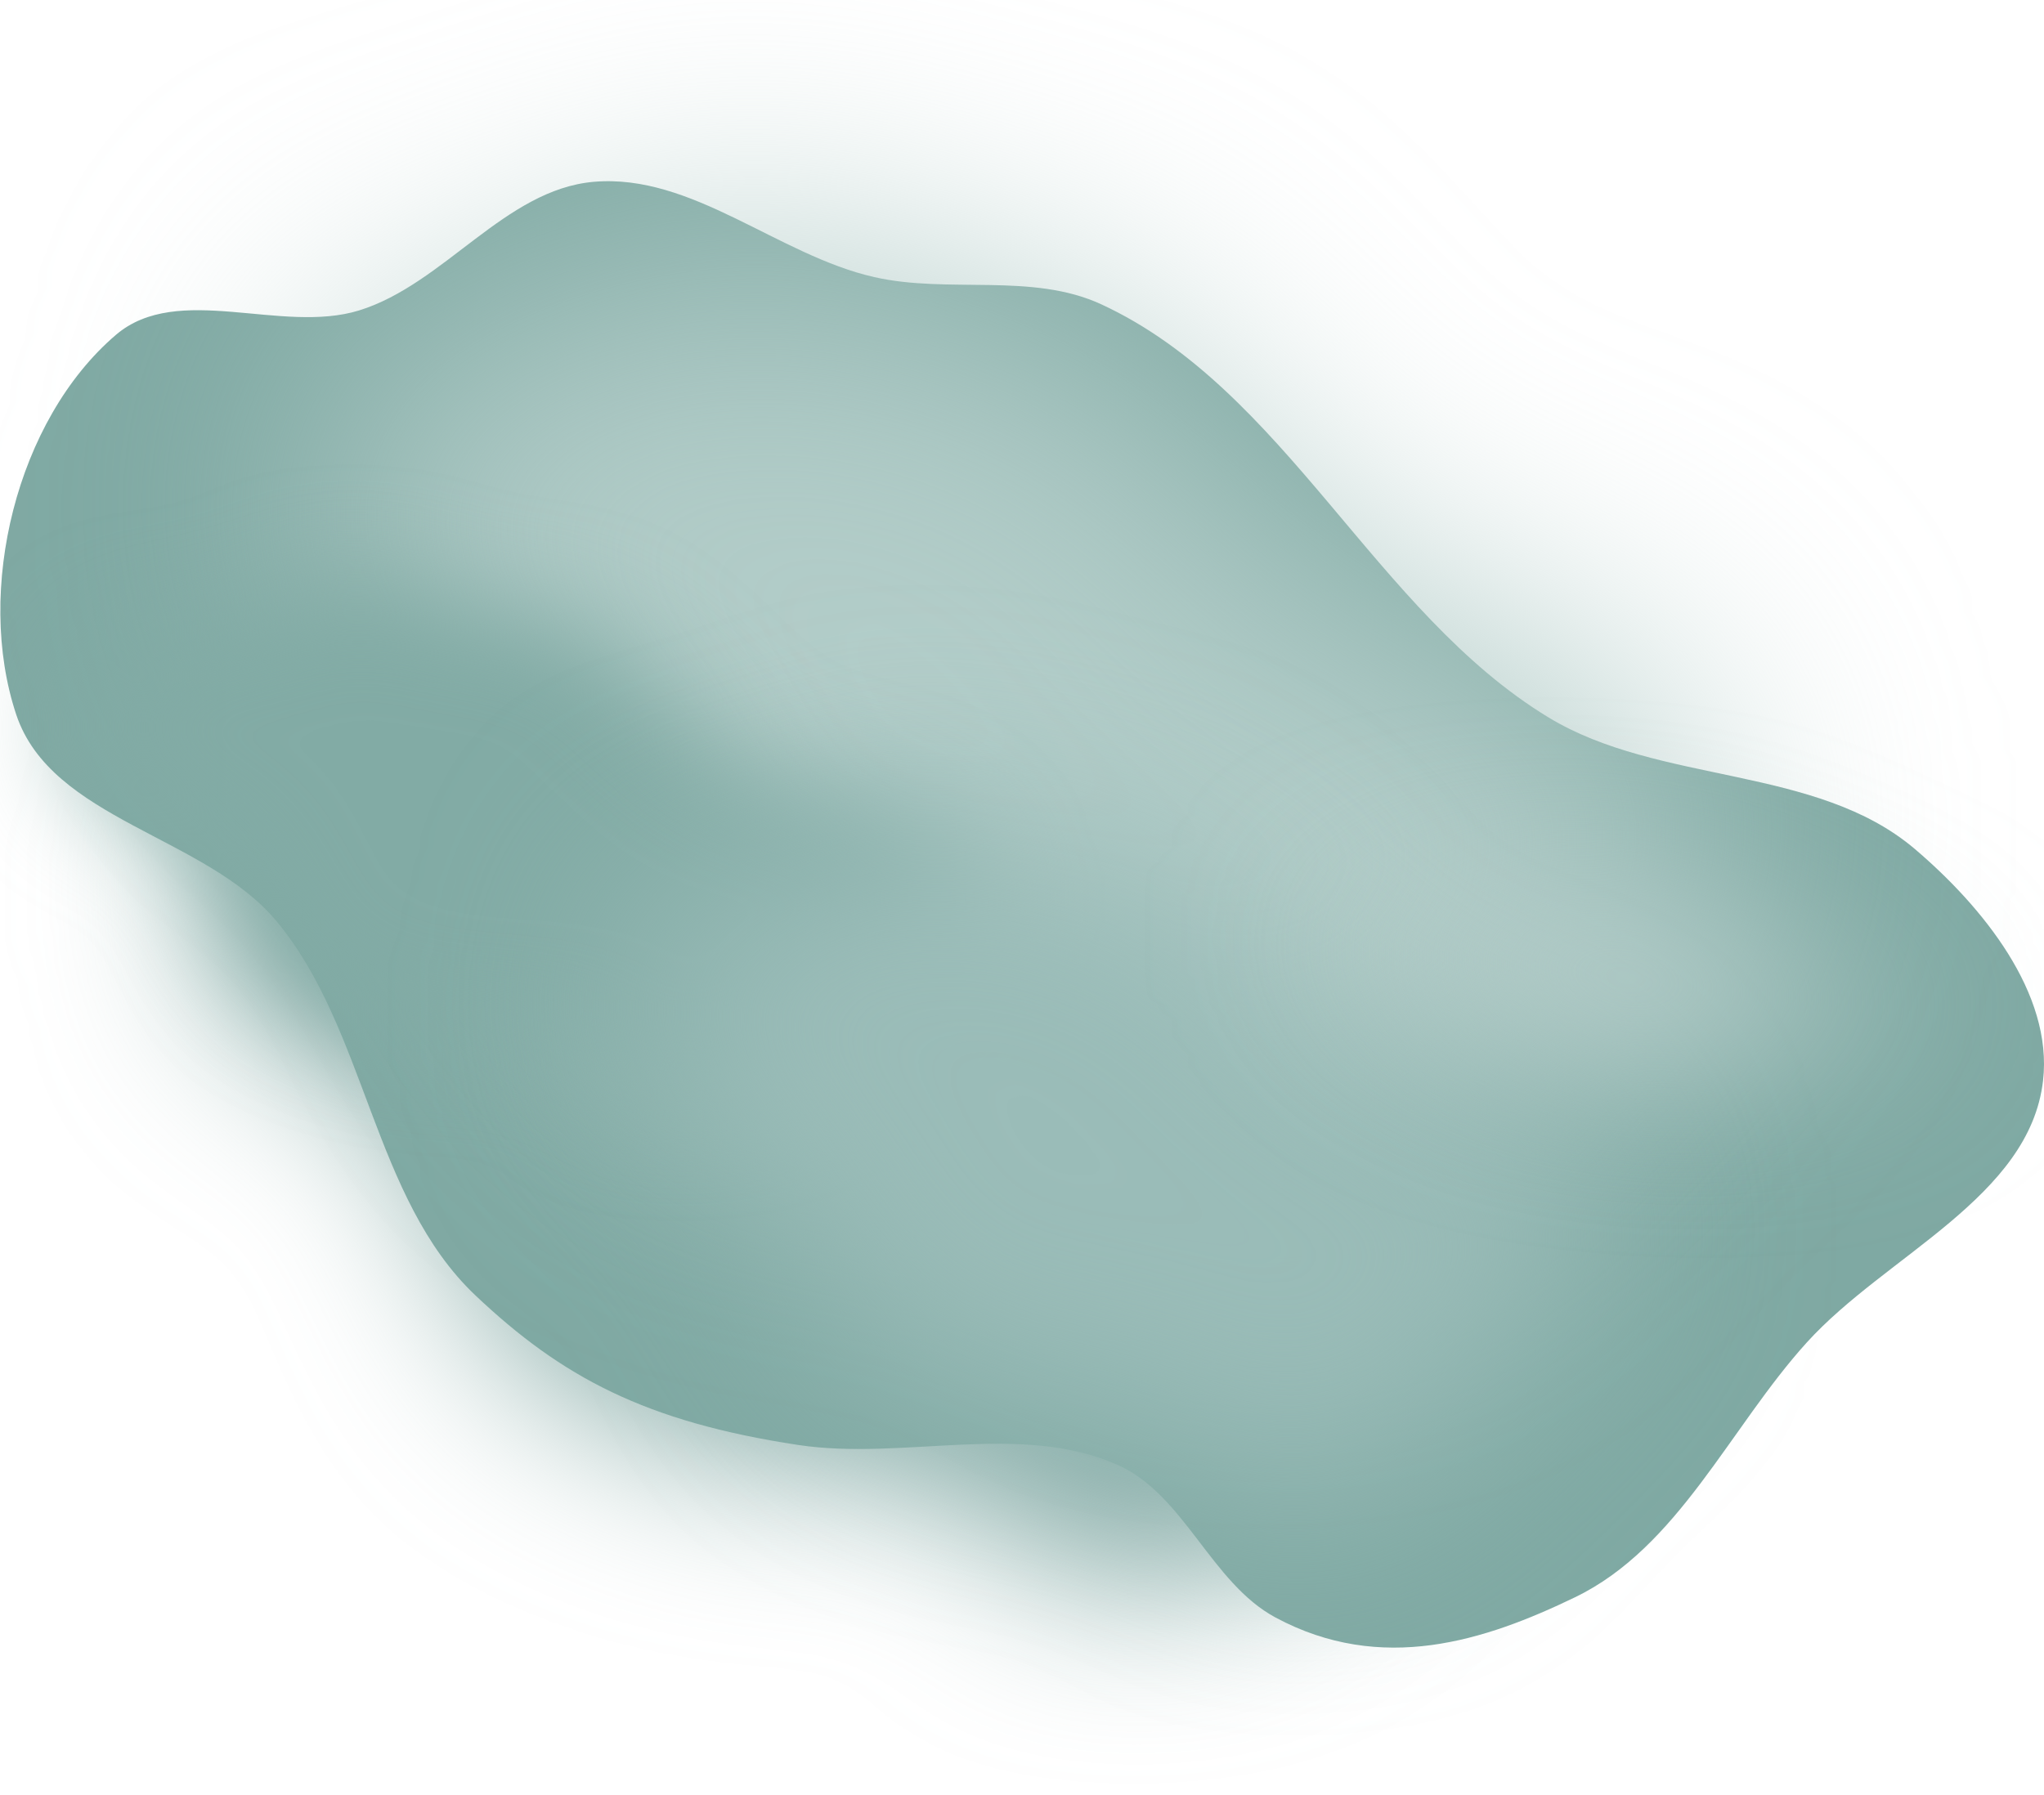
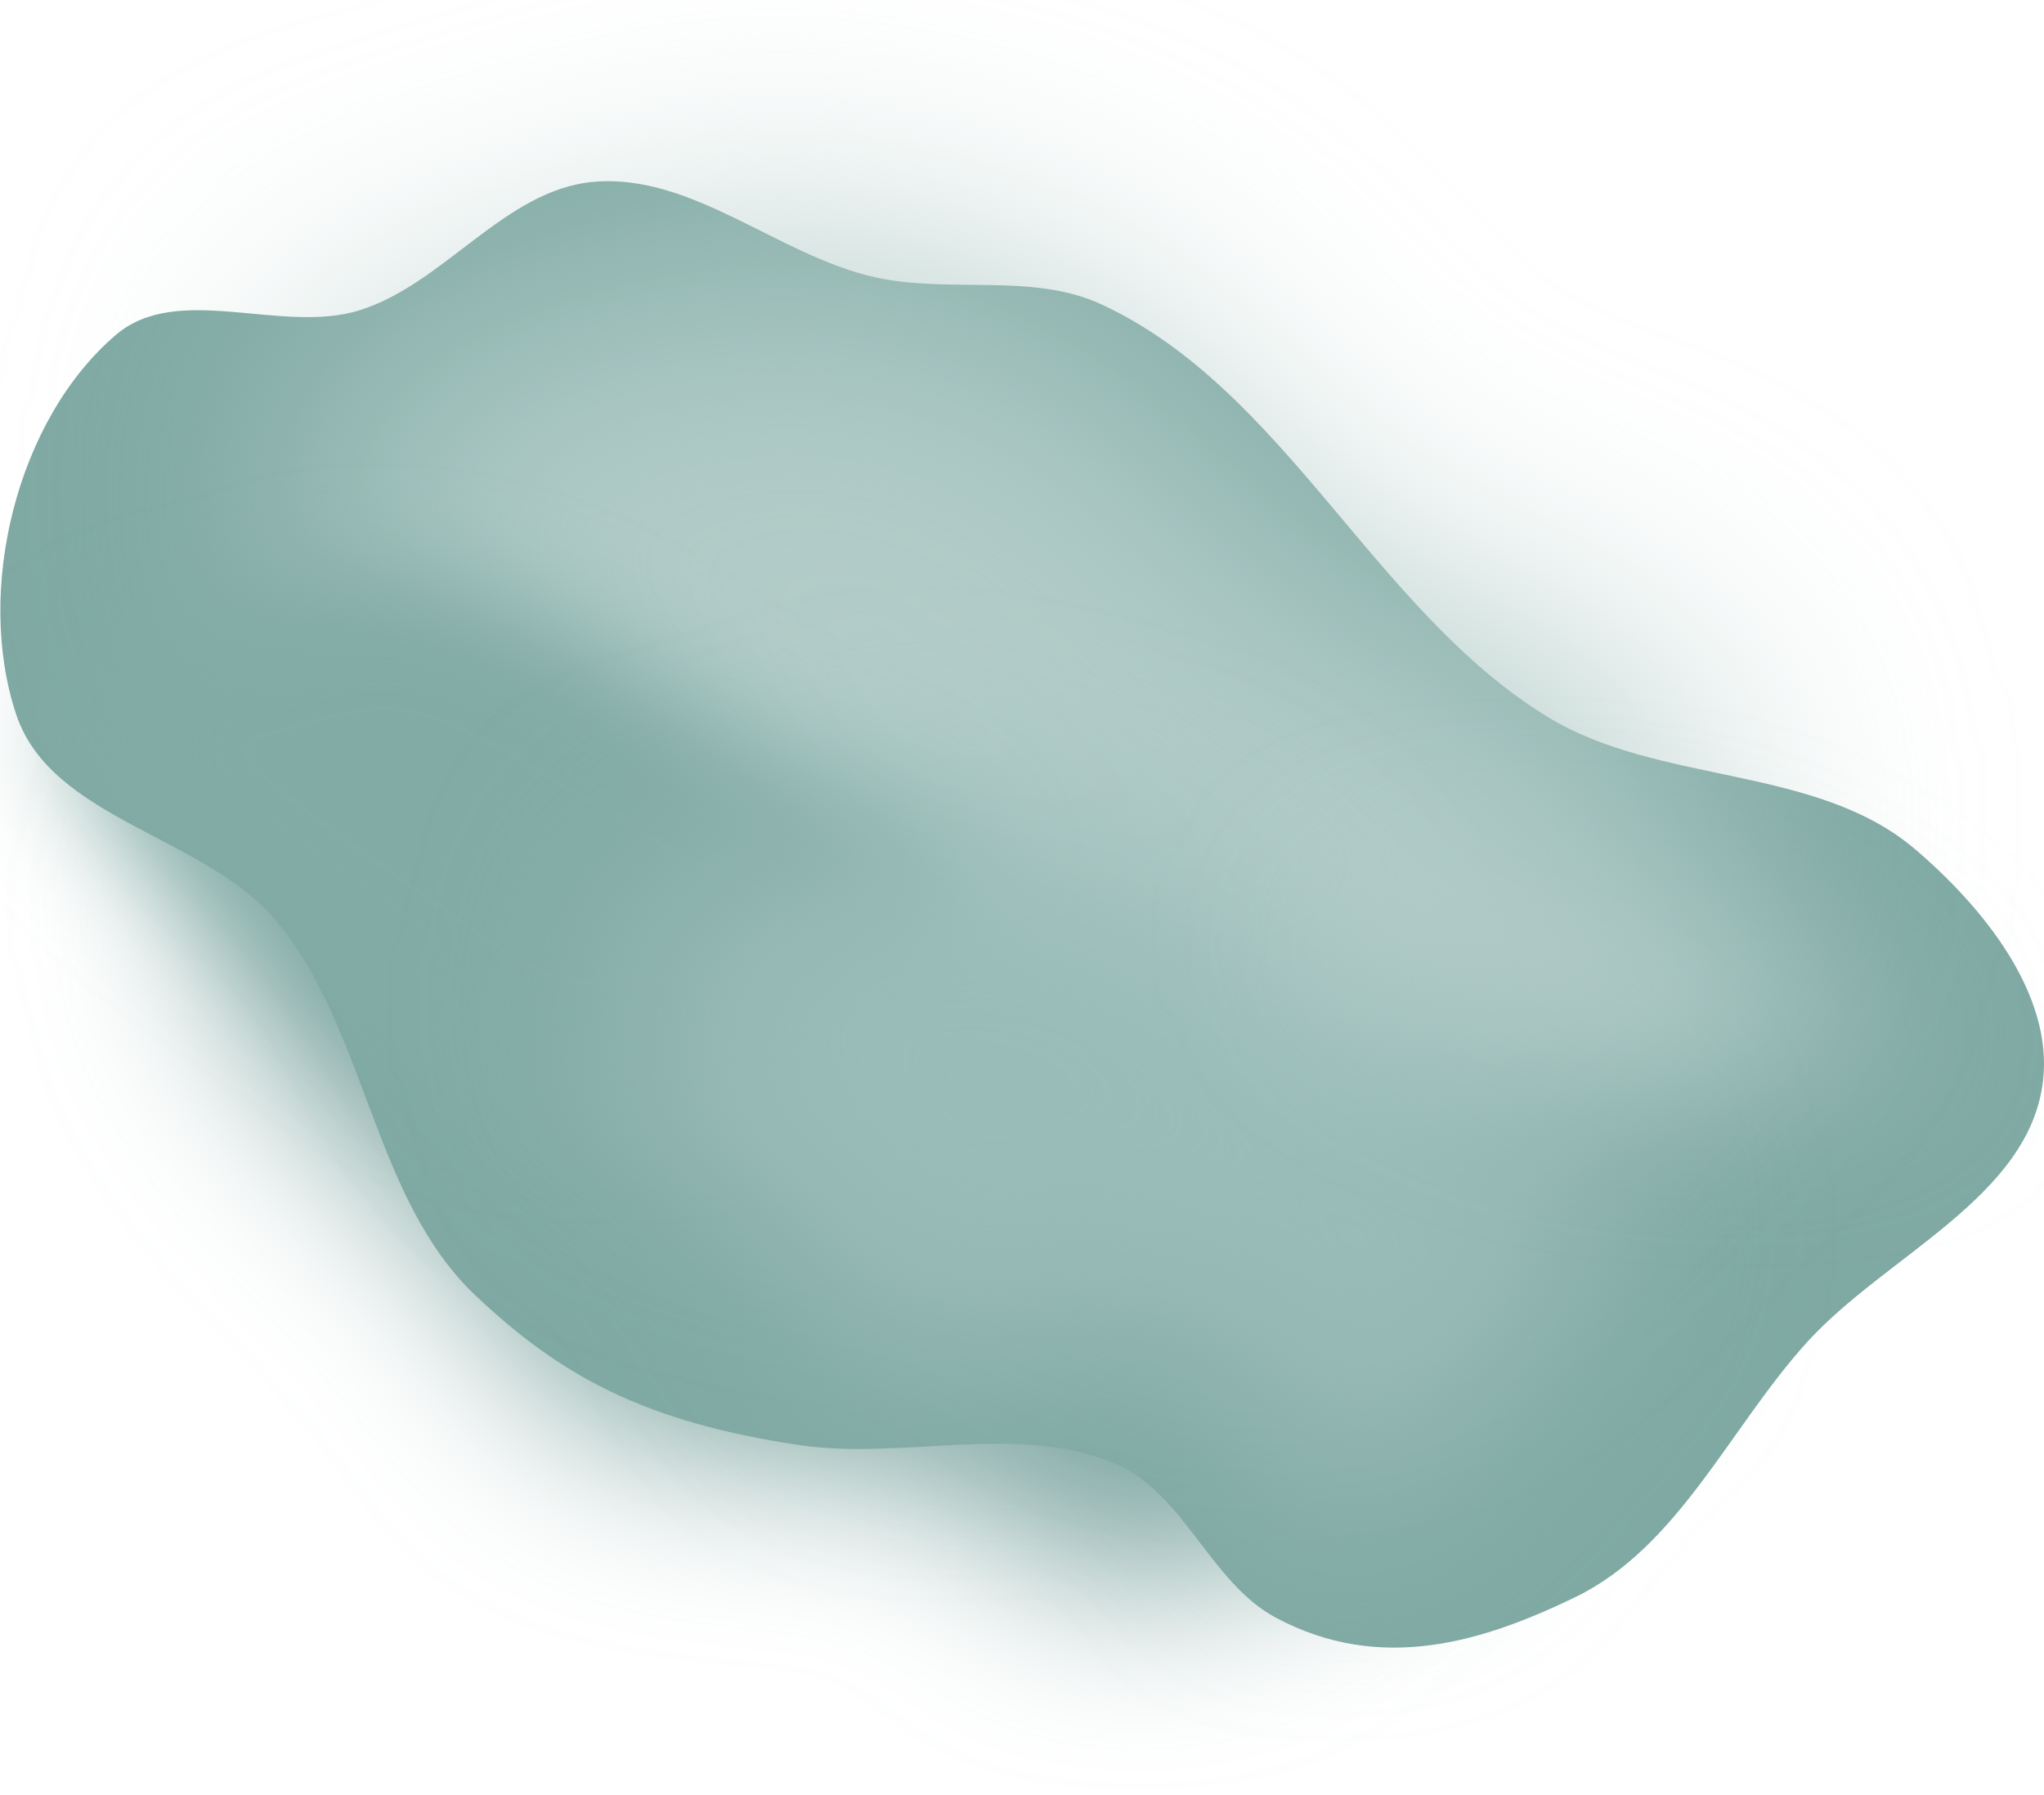
<svg xmlns="http://www.w3.org/2000/svg" width="2989.519" height="2625.782" viewBox="0 0 790.977 694.738" version="1.1" id="svg1" xml:space="preserve">
  <defs id="defs1">
-     <filter style="color-interpolation-filters:sRGB" id="filter1" x="-0.239" y="-0.336" width="1.479" height="1.673">
+     <filter style="color-interpolation-filters:sRGB" id="filter1" x="-0.239" y="-0.331" width="1.479" height="1.662">
      <feGaussianBlur stdDeviation="53.625" id="feGaussianBlur1" />
    </filter>
-     <filter style="color-interpolation-filters:sRGB" id="filter2" x="-0.163" y="-0.229" width="1.326" height="1.458">
+     <filter style="color-interpolation-filters:sRGB" id="filter2" x="-0.167" y="-0.228" width="1.334" height="1.457">
      <feGaussianBlur stdDeviation="53.672" id="feGaussianBlur2" />
    </filter>
-     <filter style="color-interpolation-filters:sRGB" id="filter5" x="-0.67" y="-0.942" width="2.341" height="2.885">
+     <filter style="color-interpolation-filters:sRGB" id="filter5" x="-0.722" y="-0.927" width="2.443" height="2.853">
      <feGaussianBlur stdDeviation="150.198" id="feGaussianBlur5" />
    </filter>
  </defs>
  <g id="layer1" transform="translate(-4405.006,-387.2283)">
-     <path style="mix-blend-mode:normal;fill:#78a19c;fill-opacity:1;stroke:none;stroke-width:0.4px;stroke-linecap:butt;stroke-linejoin:miter;stroke-opacity:1;filter:url(#filter2)" d="m 4604.334,526.597 c 38.083,-3.328 71.311,28.419 108.591,36.881 28.736,6.524 61.021,-1.849 87.777,10.499 71.347,32.929 105.988,119.191 173.168,159.955 42.937,26.053 103.551,18.398 141.788,50.959 25.992,22.134 53.453,55.718 49.551,89.634 -5.198,45.188 -60.143,68.28 -91.41,101.315 -29.979,31.673 -52.992,73.709 -92.18,92.847 -34.215,16.709 -81.823,28.056 -113.417,13.627 -28.276,-12.913 -35.306,-47.724 -61.297,-59.166 -37.725,-16.609 -83.463,2.485 -123.422,-7.63 -44.494,-11.263 -91.597,-26.352 -124.922,-57.913 -39.698,-37.597 -41.997,-102.82 -76.974,-144.845 -27.418,-32.944 -87.158,-39.288 -100.704,-79.953 -16.008,-48.055 0.071,-114.066 38.575,-146.975 23.982,-20.497 64.039,-0.123 94.169,-9.476 32.935,-10.225 56.351,-46.757 90.707,-49.759 z" id="path6" transform="matrix(0.6619694,0,0,0.6619694,1594.335,275.8668)" />
+     <path style="mix-blend-mode:normal;fill:#78a19c;fill-opacity:1;stroke:none;stroke-width:0.4px;stroke-linecap:butt;stroke-linejoin:miter;stroke-opacity:1;filter:url(#filter2)" d="m 4604.334,526.597 c 74.498,35.126 176.47,11.501 233.086,70.876 70.003,73.415 138.661,134.097 245.99,169.382 113.722,37.387 46.169,118.009 -9.612,208.985 -43.755,71.362 -165.938,170.09 -230.564,85.095 -66.796,-87.848 -225.286,2.006 -284.673,-103.331 -46.026,-81.638 -124.356,-120.759 -170.586,-211.039 -51.316,-100.212 46.08,-129.019 137.596,-175.161 26.948,-13.587 47.098,-41.426 78.762,-44.808 z" id="path6" transform="matrix(0.6619694,0,0,0.6619694,1594.335,275.8668)" />
    <path style="fill:#7fa9a3;fill-opacity:1;stroke:none;stroke-width:0.265;stroke-linecap:butt;stroke-linejoin:miter;stroke-opacity:1;stroke-dasharray:none" d="m 4634.736,457.608 c 38.083,-3.328 71.311,28.419 108.591,36.881 28.736,6.524 61.021,-1.849 87.777,10.499 71.347,32.929 105.988,119.191 173.168,159.955 42.937,26.053 103.551,18.398 141.788,50.959 25.992,22.134 53.453,55.718 49.551,89.634 -5.198,45.188 -60.874,67.603 -91.41,101.315 -29.835,32.937 -49.686,79.298 -89.699,98.635 -34.863,16.848 -74.841,29.886 -115.897,7.839 -25.019,-13.435 -35.306,-47.724 -61.297,-59.166 -37.725,-16.609 -82.665,-1.476 -123.422,-7.63 -59.111,-8.924 -91.597,-26.352 -124.922,-57.913 -39.698,-37.597 -41.997,-102.82 -76.974,-144.845 -27.418,-32.944 -87.158,-39.288 -100.704,-79.953 -16.008,-48.055 0.071,-114.066 38.575,-146.975 23.982,-20.497 64.039,-0.123 94.169,-9.476 32.935,-10.225 56.351,-46.757 90.707,-49.759 z" id="path2" />
-     <path style="mix-blend-mode:normal;fill:#b2ccc8;fill-opacity:1;stroke:none;stroke-width:0.265px;stroke-linecap:butt;stroke-linejoin:miter;stroke-opacity:1;filter:url(#filter1)" d="m 4683.138,476.239 c 25.893,-2.263 48.485,19.322 73.832,25.076 19.538,4.436 41.489,-1.257 59.68,7.138 48.51,22.388 72.062,81.039 117.738,108.754 29.193,17.714 70.405,12.509 96.403,34.648 17.672,15.049 36.343,37.883 33.69,60.943 -3.534,30.723 -40.891,46.424 -62.151,68.885 -20.383,21.535 -36.029,50.115 -62.673,63.127 -23.263,11.361 -55.632,19.075 -77.113,9.265 -19.225,-8.78 -24.005,-32.448 -41.676,-40.228 -25.649,-11.293 -56.747,1.69 -83.915,-5.187 -30.252,-7.658 -62.278,-17.917 -84.935,-39.376 -26.991,-25.562 -28.554,-69.908 -52.335,-98.481 -18.642,-22.399 -59.259,-26.712 -68.469,-54.36 -10.884,-32.673 0.048,-77.554 26.227,-99.929 16.306,-13.936 43.541,-0.084 64.026,-6.443 22.393,-6.952 38.314,-31.79 61.672,-33.831 z" id="path4" />
-     <path style="mix-blend-mode:normal;fill:#82aba5;fill-opacity:1;stroke:none;stroke-width:0.668px;stroke-linecap:butt;stroke-linejoin:miter;stroke-opacity:1;filter:url(#filter2)" d="m 4604.334,526.597 c 38.083,-3.328 71.311,28.419 108.591,36.881 28.736,6.524 61.021,-1.849 87.777,10.499 71.347,32.929 105.988,119.191 173.168,159.955 42.937,26.053 103.551,18.398 141.788,50.959 25.992,22.134 53.453,55.718 49.551,89.634 -5.198,45.188 -60.143,68.28 -91.41,101.315 -29.979,31.673 -52.992,73.709 -92.18,92.847 -34.215,16.709 -81.823,28.056 -113.417,13.627 -28.276,-12.913 -35.306,-47.724 -61.297,-59.166 -37.725,-16.609 -83.463,2.485 -123.422,-7.63 -44.494,-11.263 -91.597,-26.352 -124.922,-57.913 -39.698,-37.597 -41.997,-102.82 -76.974,-144.845 -27.418,-32.944 -87.158,-39.288 -100.704,-79.953 -16.008,-48.055 0.071,-114.066 38.575,-146.975 23.982,-20.497 64.039,-0.123 94.169,-9.476 32.935,-10.225 56.351,-46.757 90.707,-49.759 z" id="path1" transform="matrix(0.4322286,0,0,0.3633692,2546.411,419.6519)" />
-     <path style="mix-blend-mode:normal;fill:#9abcb8;fill-opacity:1;stroke:none;stroke-width:0.37px;stroke-linecap:butt;stroke-linejoin:miter;stroke-opacity:1;filter:url(#filter1)" d="m 4761.481,610.709 c 25.893,-2.263 48.485,19.322 73.832,25.076 19.538,4.436 41.489,-1.257 59.68,7.138 48.51,22.388 72.062,81.039 117.738,108.754 29.193,17.714 70.405,12.509 96.403,34.648 17.672,15.049 36.343,37.883 33.69,60.943 -3.534,30.723 -40.891,46.424 -62.151,68.885 -20.383,21.535 -36.029,50.115 -62.673,63.127 -23.263,11.361 -55.632,19.075 -77.113,9.265 -19.225,-8.78 -24.005,-32.448 -41.676,-40.228 -25.649,-11.293 -56.747,1.69 -83.915,-5.187 -30.252,-7.658 -62.278,-17.917 -84.935,-39.376 -26.991,-25.562 -28.554,-69.908 -52.335,-98.481 -18.642,-22.399 -59.259,-26.712 -68.469,-54.36 -10.884,-32.673 0.048,-77.554 26.227,-99.929 16.306,-13.936 43.541,-0.084 64.026,-6.443 22.393,-6.952 38.314,-31.79 61.672,-33.831 z" id="path5" transform="matrix(0.7155978,0,0,0.7155978,1348.823,261.9403)" />
-     <path style="mix-blend-mode:normal;fill:#bcd2cf;fill-opacity:1;stroke:none;stroke-width:1.032px;stroke-linecap:butt;stroke-linejoin:miter;stroke-opacity:1;filter:url(#filter5)" d="m 4761.481,610.709 c 25.893,-2.263 48.485,19.322 73.832,25.076 19.538,4.436 41.489,-1.257 59.68,7.138 48.51,22.388 72.062,81.039 117.738,108.754 29.193,17.714 70.405,12.509 96.403,34.648 17.672,15.049 36.343,37.883 33.69,60.943 -3.534,30.723 -40.891,46.424 -62.151,68.885 -20.383,21.535 -36.029,50.115 -62.673,63.127 -23.263,11.361 -55.632,19.075 -77.113,9.265 -19.225,-8.78 -24.005,-32.448 -41.676,-40.228 -25.649,-11.293 -56.747,1.69 -83.915,-5.187 -30.252,-7.658 -62.278,-17.917 -84.935,-39.376 -26.991,-25.562 -28.554,-69.908 -52.335,-98.481 -18.642,-22.399 -59.259,-26.712 -68.469,-54.36 -10.884,-32.673 0.048,-77.554 26.227,-99.929 16.306,-13.936 43.541,-0.084 64.026,-6.443 22.393,-6.952 38.314,-31.79 61.672,-33.831 z" id="path3" transform="matrix(0.3146992,0,0,0.2087919,3502.885,598.6496)" />
+     <path style="mix-blend-mode:normal;fill:#b2ccc8;fill-opacity:1;stroke:none;stroke-width:0.265px;stroke-linecap:butt;stroke-linejoin:miter;stroke-opacity:1;filter:url(#filter1)" d="m 4683.138,476.239 c 46.548,15.976 100.654,11.227 142.326,36.821 54.967,33.758 80.58,112.645 151.86,118.446 44.422,3.615 108.583,47.997 84.343,92.152 -19.125,34.837 -58.395,50.91 -81.1,84.032 -26.139,38.132 -104.024,86.993 -124.61,42.456 -26.272,-56.84 -87.882,-34.581 -136.136,-46.123 -42.845,-10.249 -85.944,-37.297 -95.176,-82.849 -8.412,-41.507 -46.725,-58.193 -77.226,-84.382 -35.517,-30.497 -31.957,-113.463 10.021,-120.277 41.249,-6.696 83.833,-5.825 117.26,-38.52 z" id="path4" />
+     <path style="mix-blend-mode:normal;fill:#82aba5;fill-opacity:1;stroke:none;stroke-width:0.668px;stroke-linecap:butt;stroke-linejoin:miter;stroke-opacity:1;filter:url(#filter2)" d="m 4604.334,526.597 c 191.903,-5.509 307.773,162.07 460.184,229.068 190.298,83.652 30.735,279.139 -90.123,314.857 -124.973,36.934 -239.729,26.047 -331.252,-59.904 -103.617,-97.309 -301.598,-213.652 -271.388,-346.194 23.655,-103.785 162.733,-84.092 232.579,-137.826 z" id="path1" transform="matrix(0.4322286,0,0,0.3633692,2546.411,419.6519)" />
+     <path style="mix-blend-mode:normal;fill:#9abcb8;fill-opacity:1;stroke:none;stroke-width:0.37px;stroke-linecap:butt;stroke-linejoin:miter;stroke-opacity:1;filter:url(#filter1)" d="m 4761.481,610.709 c 25.893,-2.263 48.485,19.322 73.832,25.076 19.538,4.436 41.489,-1.257 59.68,7.138 48.51,22.388 72.062,81.039 117.738,108.754 29.193,17.714 70.405,12.509 96.403,34.648 17.672,15.049 36.343,37.883 33.69,60.943 -3.534,30.723 -42.268,45.197 -62.151,68.885 -18.414,21.938 -28.449,52.754 -52.852,67.749 -17.036,10.468 -37.383,21.357 -58.864,11.547 -19.225,-8.78 -11.969,-111.202 -55.303,-128.045 -40.379,-15.694 -75.408,49.581 -118.578,53.195 -22.213,1.86 -47.222,-3.029 -64.715,-16.845 -29.173,-23.041 -28.554,-69.908 -52.335,-98.481 -18.642,-22.399 -59.259,-26.712 -68.469,-54.36 -10.884,-32.673 0.048,-77.554 26.227,-99.929 16.306,-13.936 43.541,-0.084 64.026,-6.443 22.393,-6.952 38.314,-31.79 61.672,-33.831 z" id="path5" transform="matrix(0.7155978,0,0,0.7155978,1348.823,261.9403)" />
+     <path style="mix-blend-mode:normal;fill:#bcd2cf;fill-opacity:1;stroke:none;stroke-width:1.032px;stroke-linecap:butt;stroke-linejoin:miter;stroke-opacity:1;filter:url(#filter5)" d="m 4761.481,610.709 c 211.058,25.965 568.045,463.954 179.405,377.836 -161.806,-35.855 -530.96,-303.019 -179.405,-377.836 z" id="path3" transform="matrix(0.3146992,0,0,0.2087919,3502.885,598.6496)" />
  </g>
</svg>
